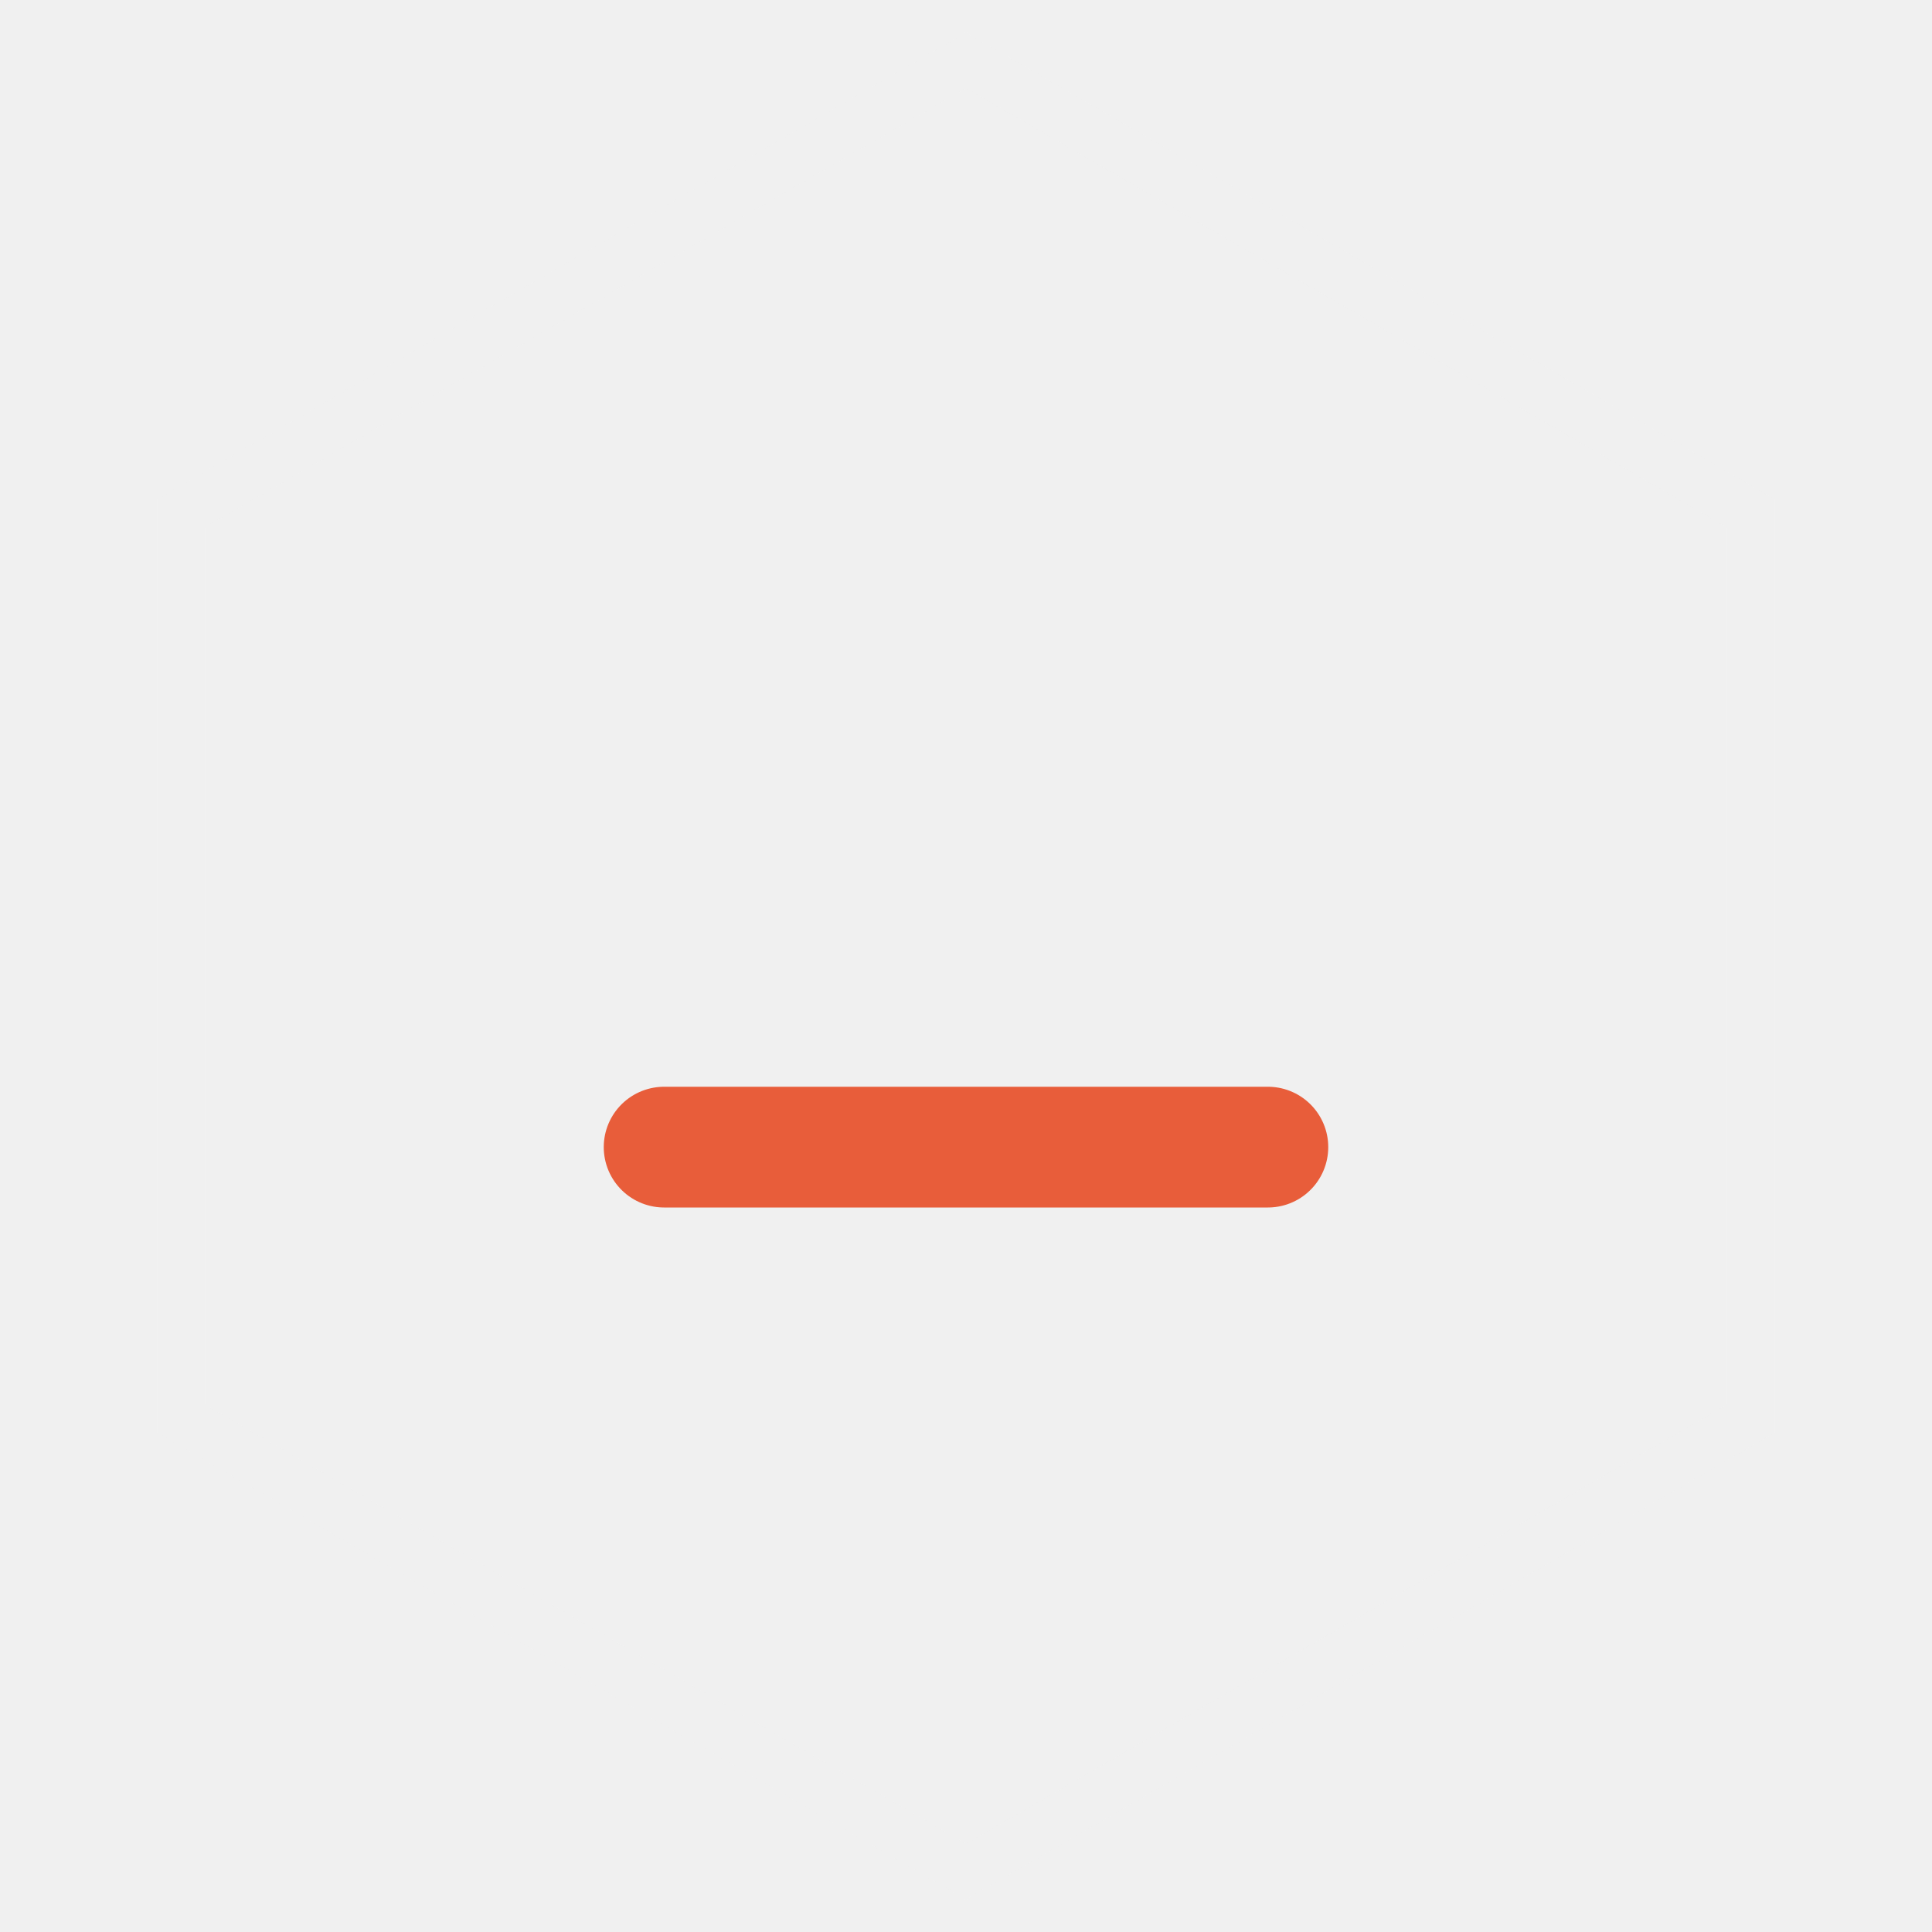
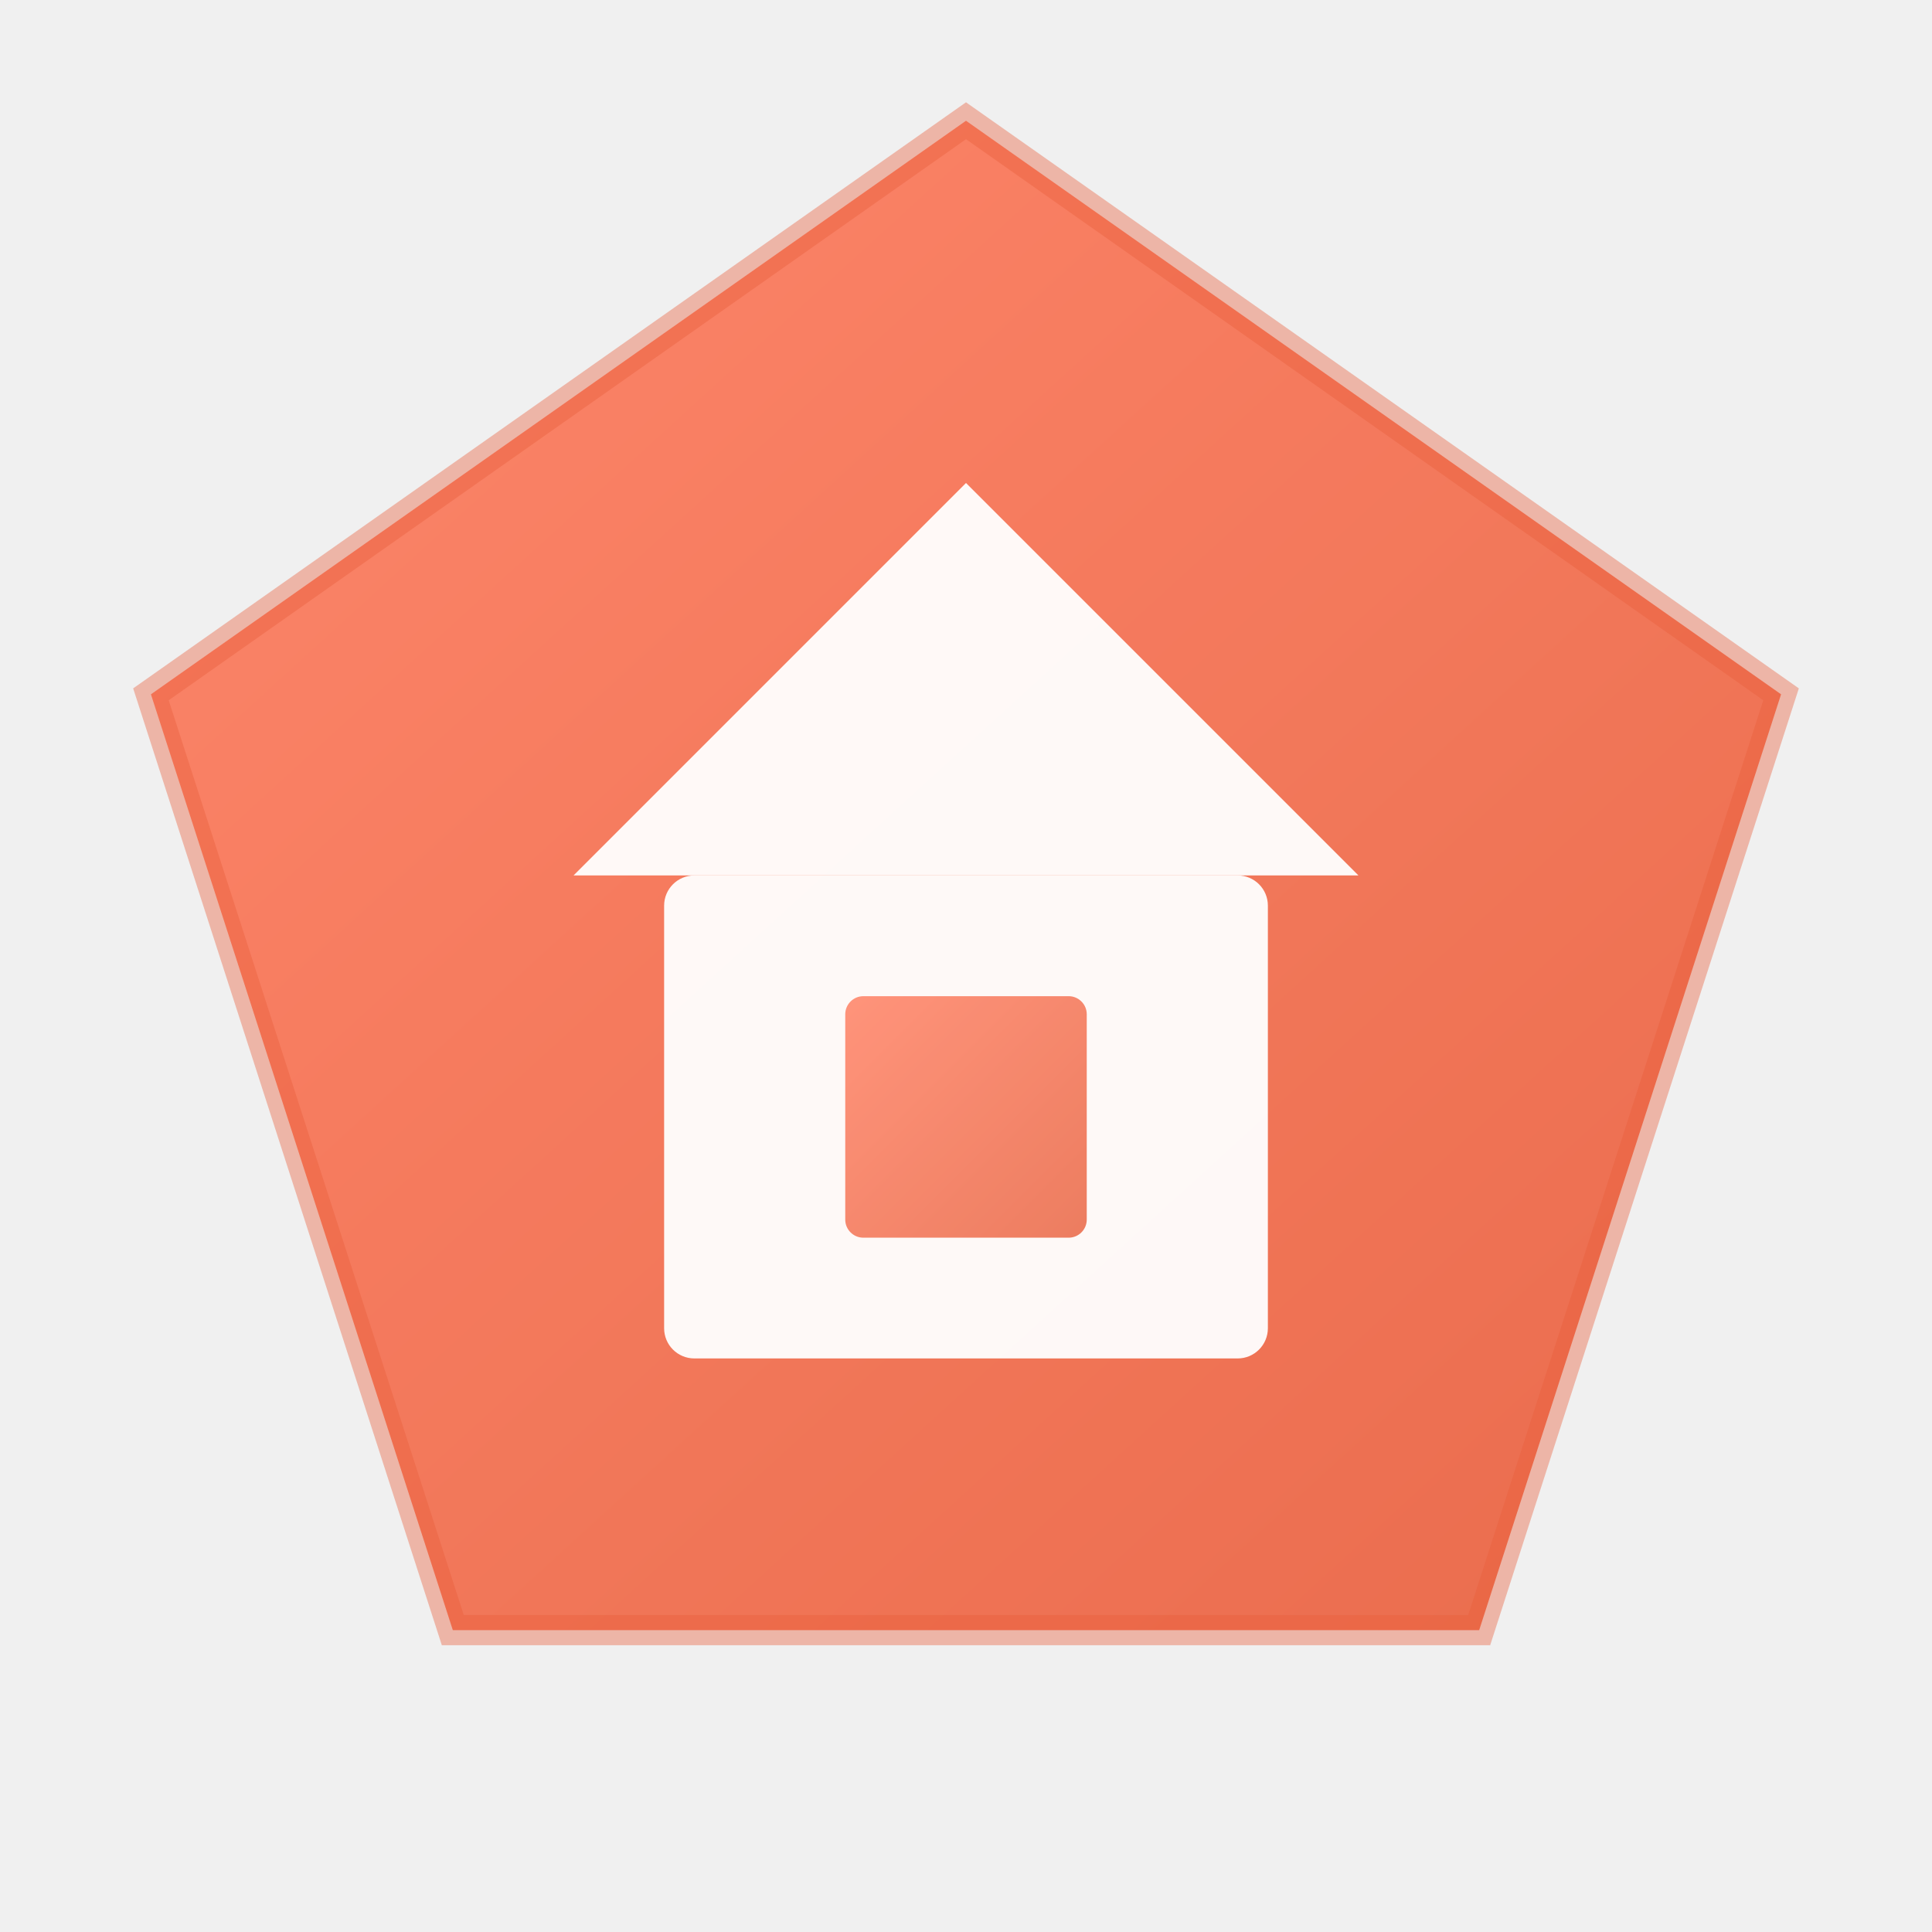
<svg xmlns="http://www.w3.org/2000/svg" viewBox="0 0 32 32" fill="none">
-   <polygon points="16,1 29,8.5 29,23.5 16,31 3,23.5 3,8.5" stroke="#F0F0F0" stroke-width="0.8" fill="none" opacity="0.3" />
-   <line x1="9" y1="25" x2="16" y2="6" stroke="#F0F0F0" stroke-width="2" stroke-linecap="round" />
-   <line x1="23" y1="25" x2="16" y2="6" stroke="#F0F0F0" stroke-width="2" stroke-linecap="round" />
-   <line x1="11" y1="19" x2="21" y2="19" stroke="#E85D3A" stroke-width="2" stroke-linecap="round" />
+   <defs>
+     <linearGradient id="pentGrad" x1="0" y1="0" x2="1" y2="1">
+       <stop offset="0%" stop-color="#FF7A5C" />
+       <stop offset="100%" stop-color="#E85D3A" />
+     </linearGradient>
+   </defs>
+   <path d="M16 2 L29.5 11.5 L24.5 27 L7.5 27 L2.5 11.5 Z" fill="url(#pentGrad)" opacity="0.9" />
+   <path d="M16 2 L29.5 11.5 L24.5 27 L7.5 27 L2.5 11.5 Z" stroke="#E85D3A" stroke-width="0.5" fill="none" opacity="0.4" />
+   <path d="M16 8 L22.5 14.5 L9.5 14.5 Z" fill="white" opacity="0.95" />
+   <rect x="11" y="14.5" width="10" height="8" fill="white" opacity="0.95" rx="0.5" />
+   <rect x="14" y="16.5" width="4" height="4" fill="url(#pentGrad)" opacity="0.8" rx="0.3" />
</svg>
